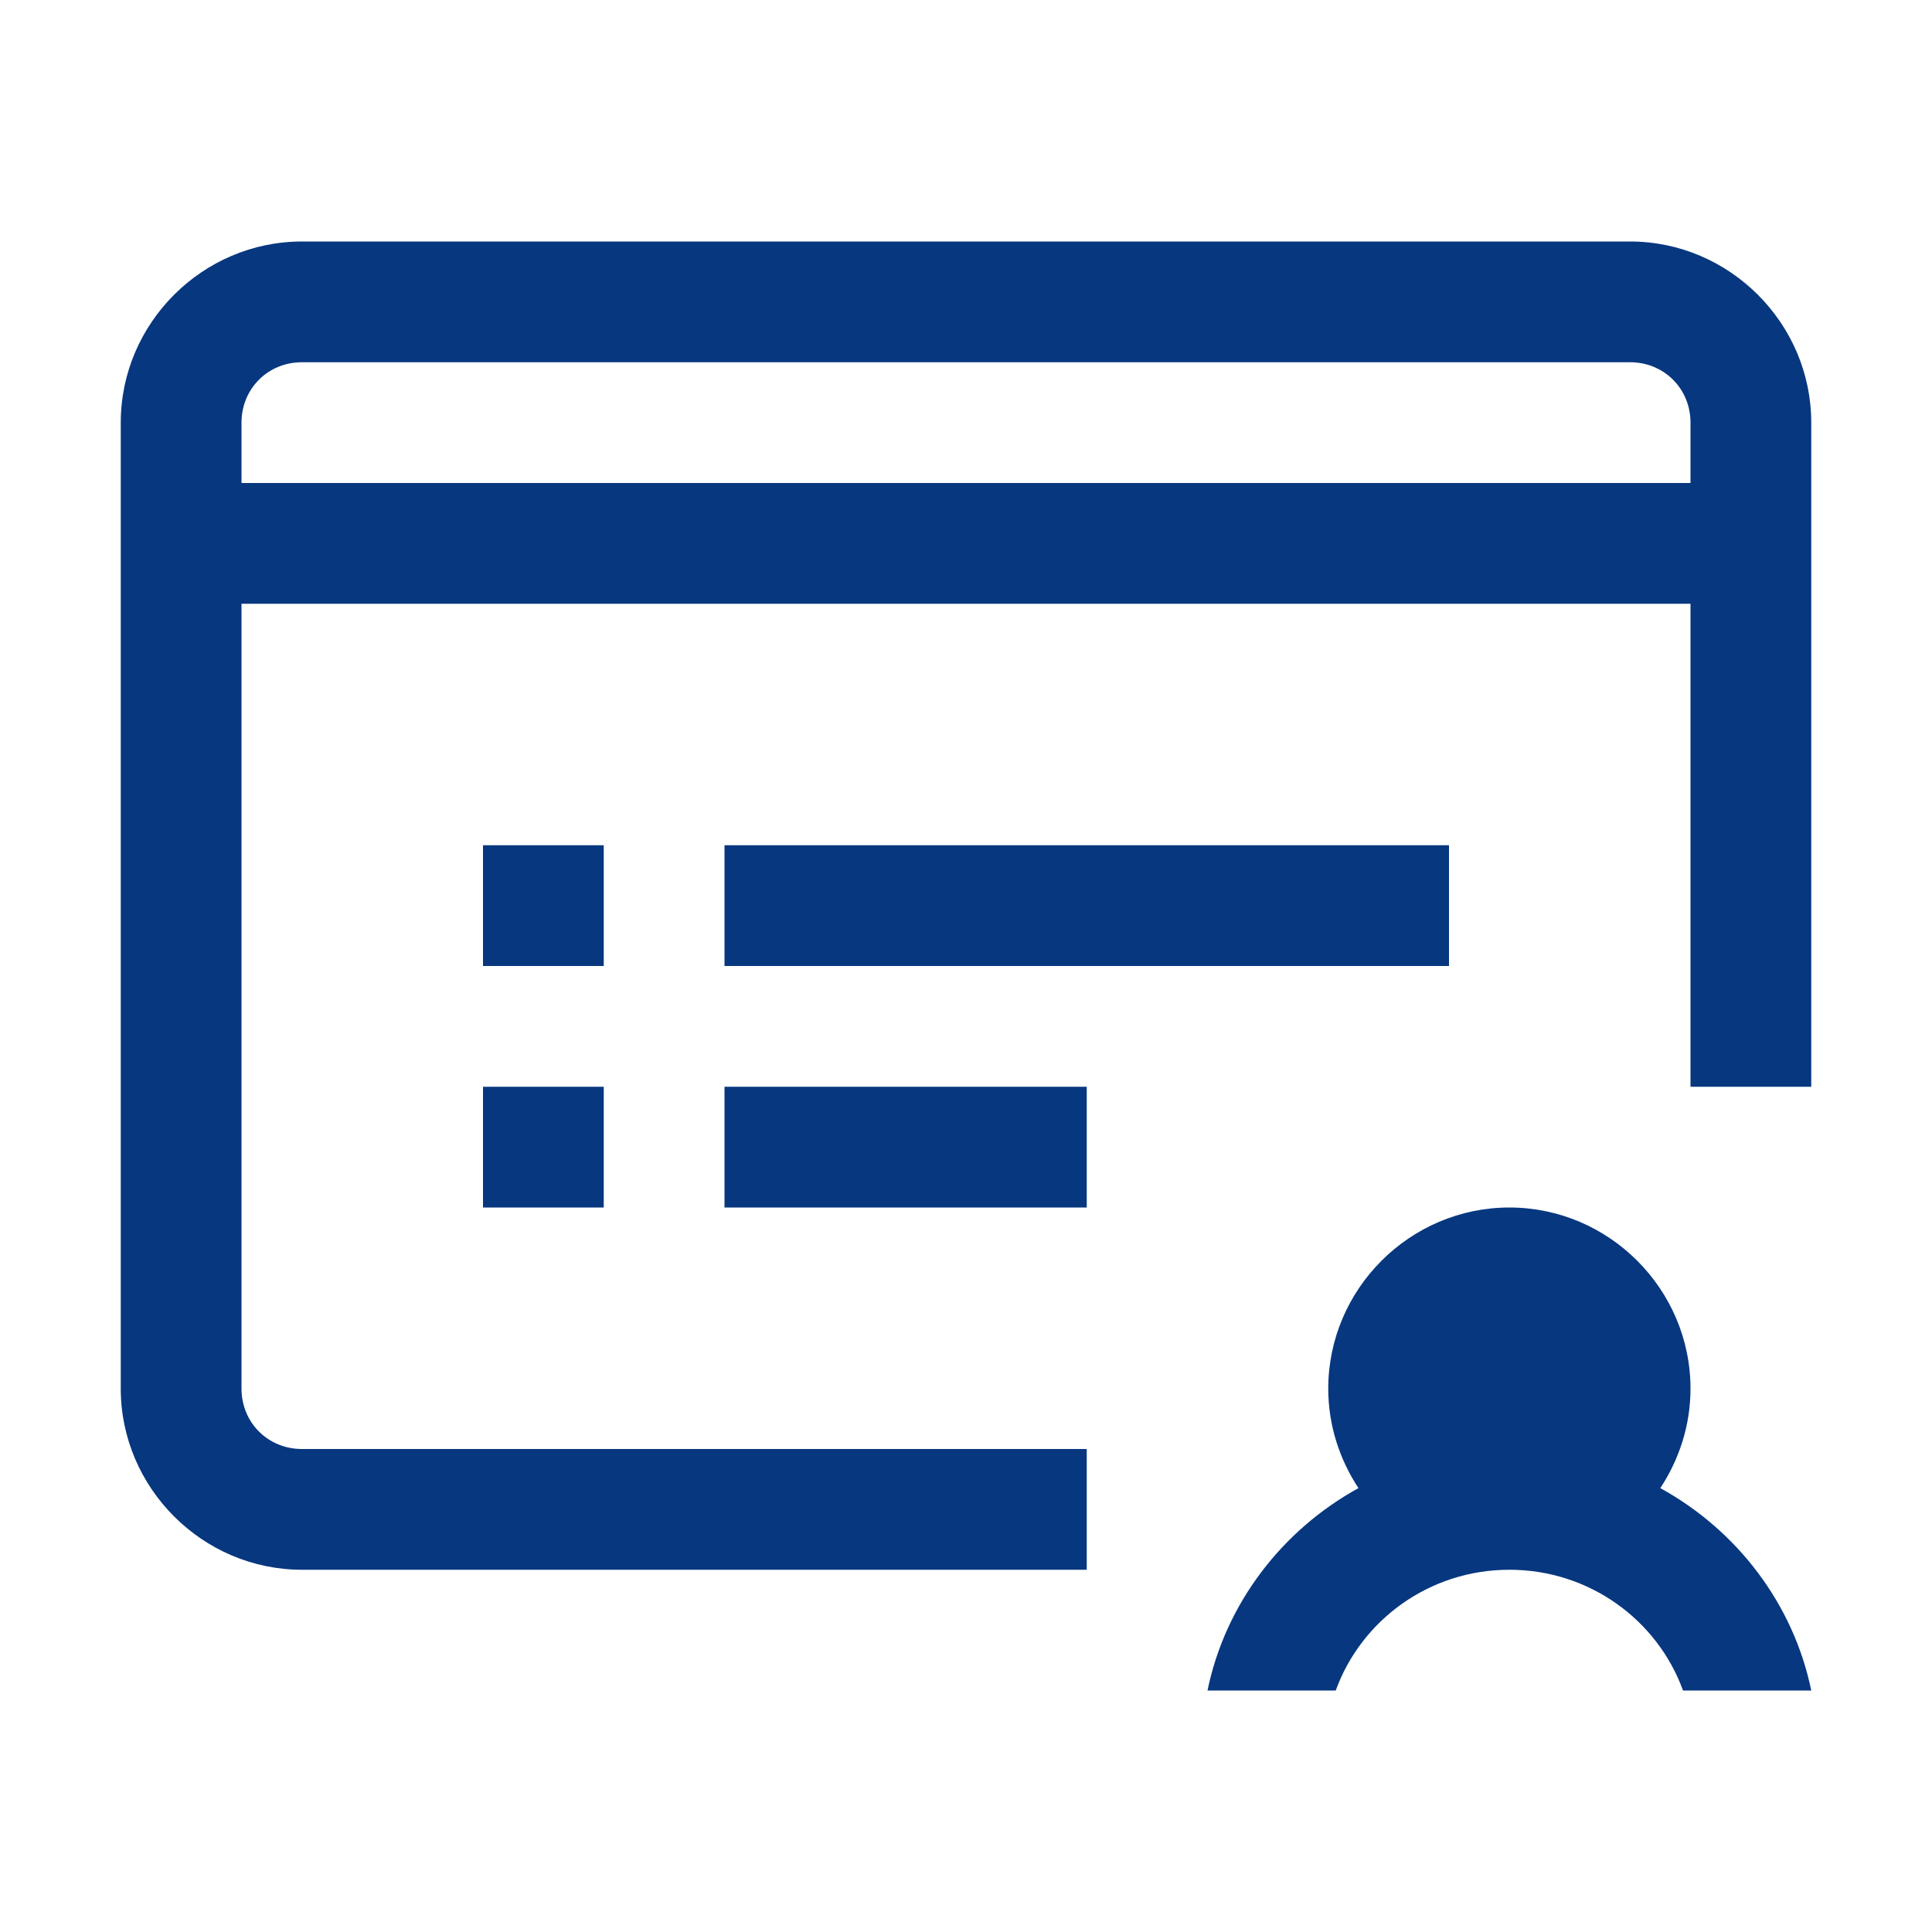
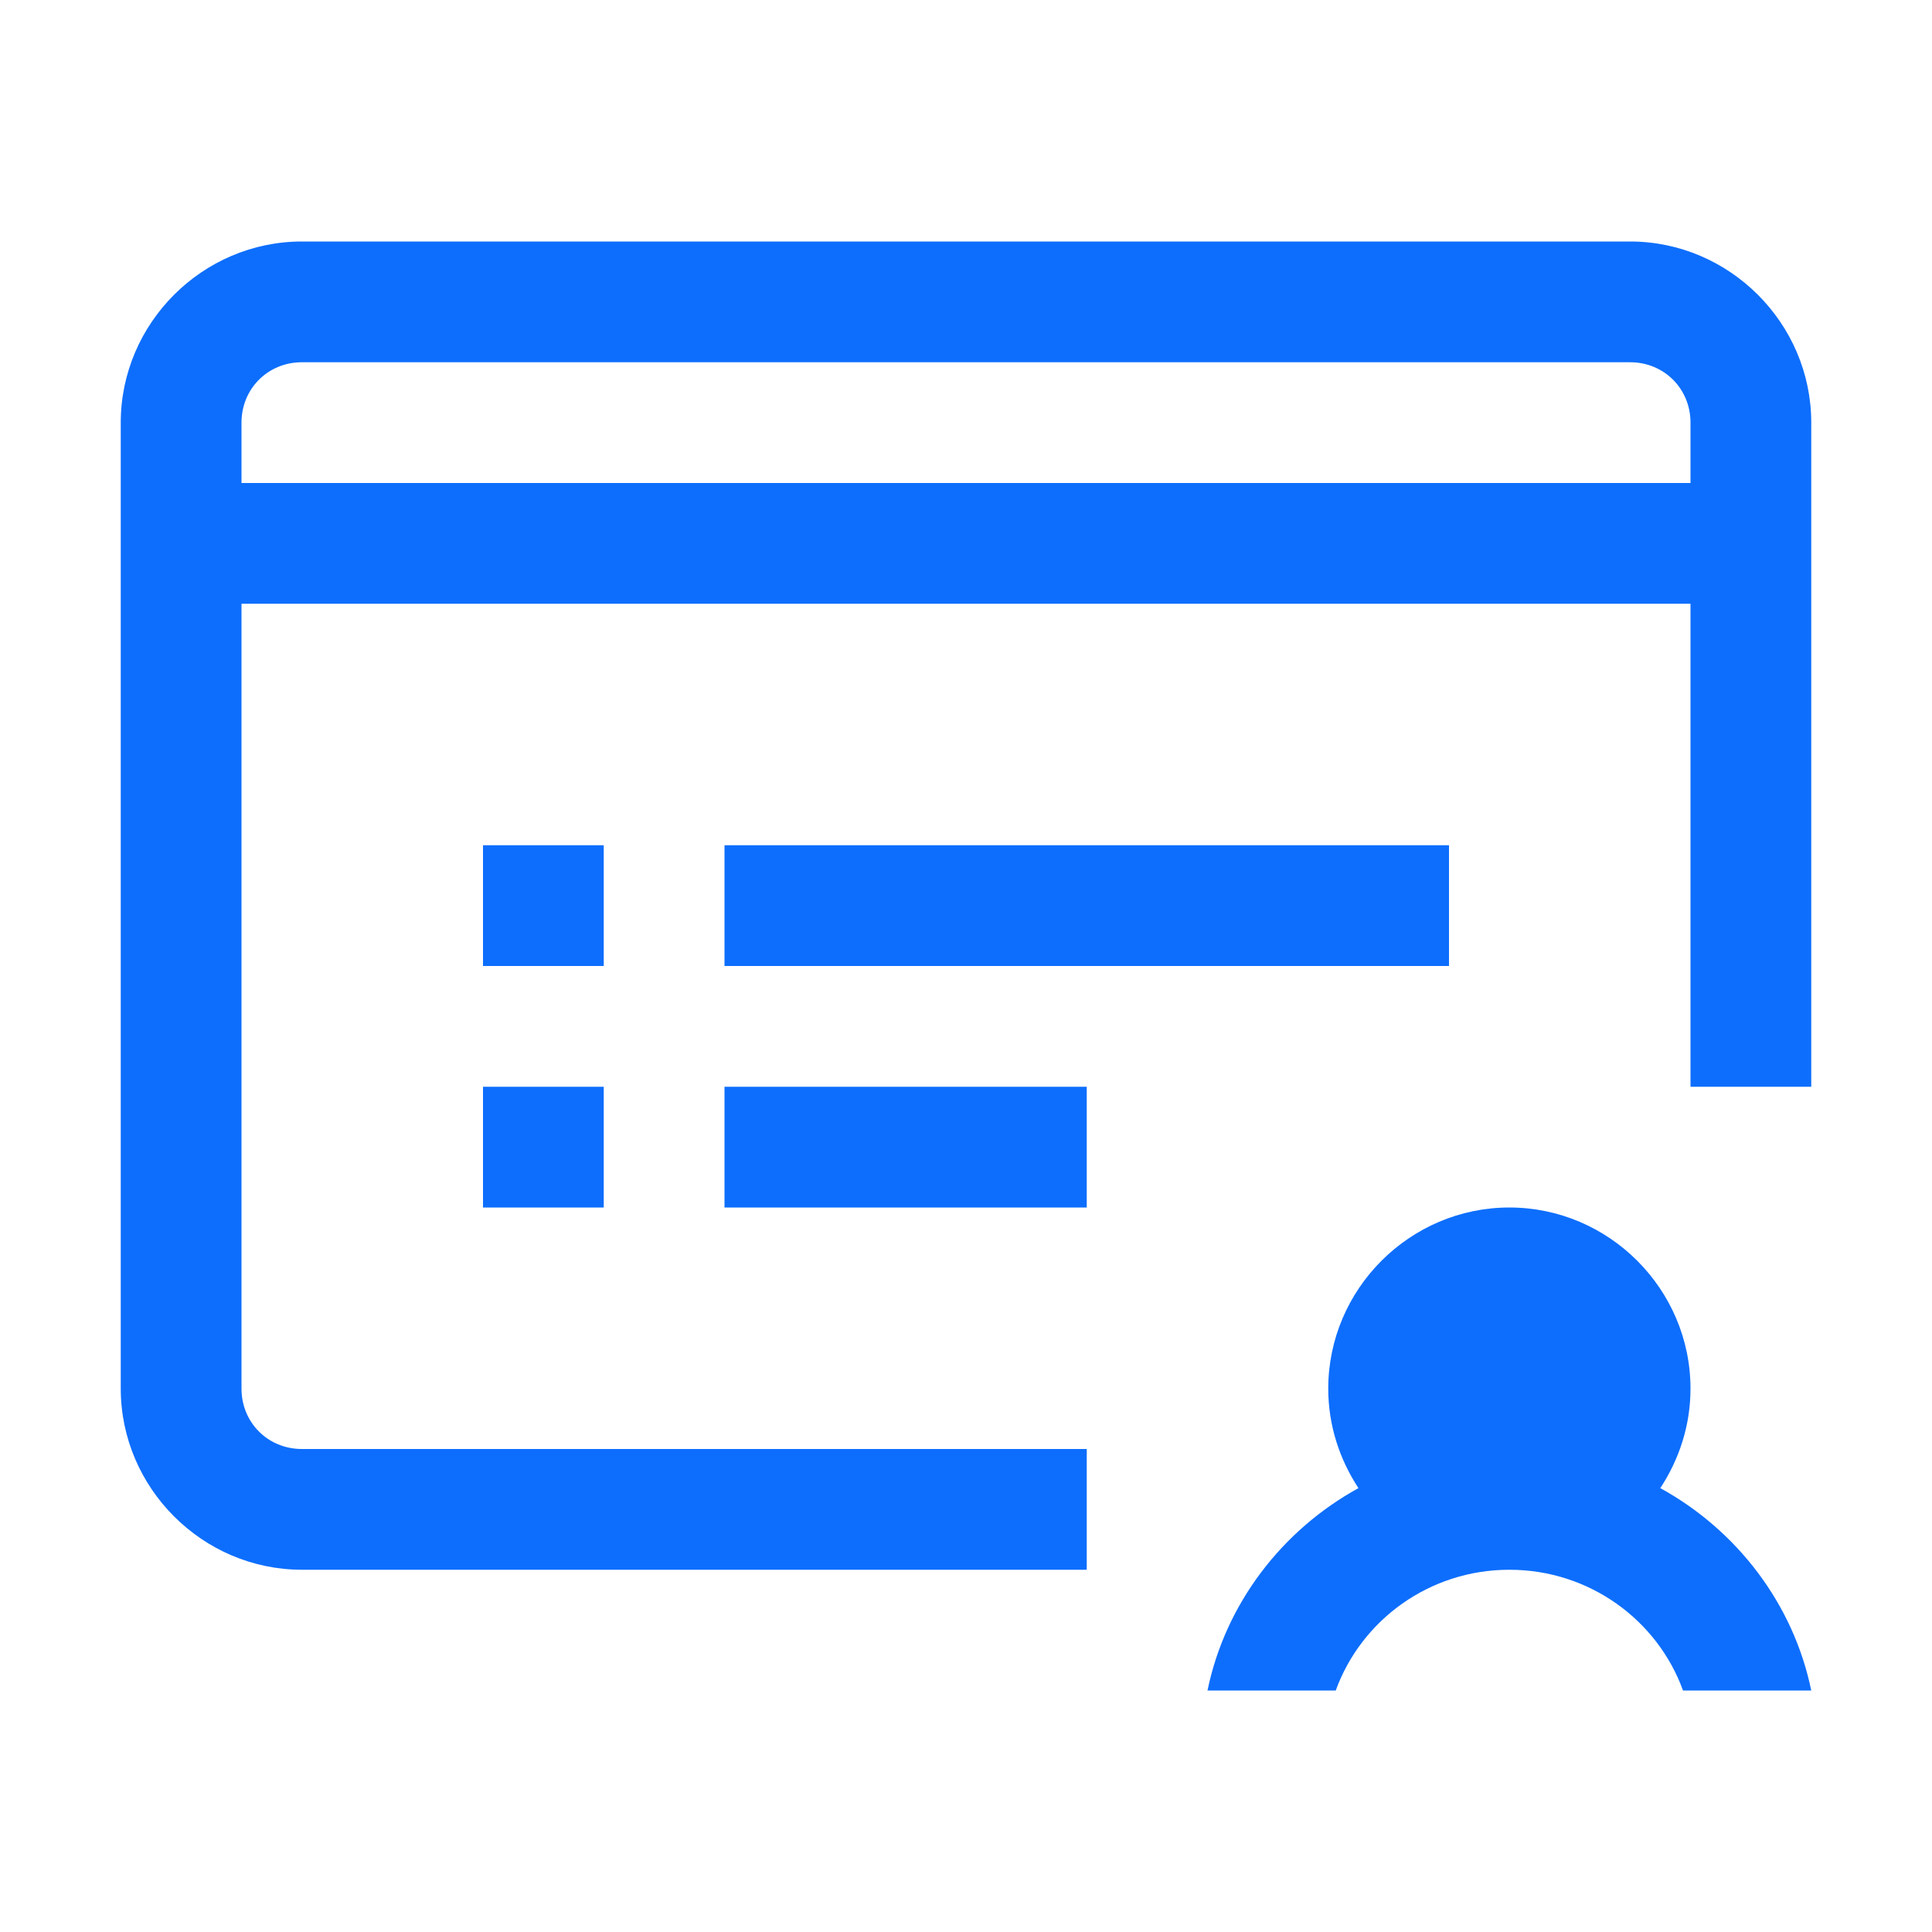
<svg xmlns="http://www.w3.org/2000/svg" width="16" height="16" viewBox="0 0 16 16" fill="none">
-   <path d="M2.5 2C1.677 2 1 2.677 1 3.5V11.5C1 12.322 1.677 13 2.5 13H9V12H2.5C2.219 12 2 11.781 2 11.5V5H14V9H15V3.5C15 2.677 14.322 2 13.5 2H2.5ZM2.5 3H13.5C13.781 3 14 3.219 14 3.5V4H2V3.5C2 3.219 2.219 3 2.5 3ZM4 7V8H5V7H4ZM6 7V8H12V7H6ZM4 9V10H5V9H4ZM6 9V10H9V9H6Z" fill="#07377F" />
-   <path d="M11 11.5C11 10.676 11.676 10 12.5 10C13.324 10 14 10.676 14 11.5C14 11.805 13.906 12.086 13.75 12.324C14.383 12.672 14.852 13.281 15 14H13.938C13.727 13.418 13.164 13 12.5 13C11.836 13 11.273 13.418 11.062 14H10C10.148 13.281 10.617 12.672 11.25 12.324C11.094 12.086 11 11.805 11 11.5Z" fill="#07377F" />
-   <circle cx="12.5" cy="11.5" r="0.5" fill="#07377F" />
+   <path d="M2.5 2C1.677 2 1 2.677 1 3.5V11.5C1 12.322 1.677 13 2.5 13H9V12H2.5C2.219 12 2 11.781 2 11.5V5H14V9H15V3.5C15 2.677 14.322 2 13.5 2H2.5ZM2.5 3H13.5C13.781 3 14 3.219 14 3.5V4H2V3.5C2 3.219 2.219 3 2.5 3ZM4 7V8H5V7H4ZM6 7V8H12V7H6ZM4 9V10H5V9H4ZM6 9V10H9V9H6Z" fill="#0D6EFD" />
+   <path d="M11 11.5C11 10.676 11.676 10 12.5 10C13.324 10 14 10.676 14 11.5C14 11.805 13.906 12.086 13.75 12.324C14.383 12.672 14.852 13.281 15 14H13.938C13.727 13.418 13.164 13 12.5 13C11.836 13 11.273 13.418 11.062 14H10C10.148 13.281 10.617 12.672 11.25 12.324C11.094 12.086 11 11.805 11 11.5Z" fill="#0D6EFD" />
+   <circle cx="12.5" cy="11.5" r="0.5" fill="#0D6EFD" />
</svg>
